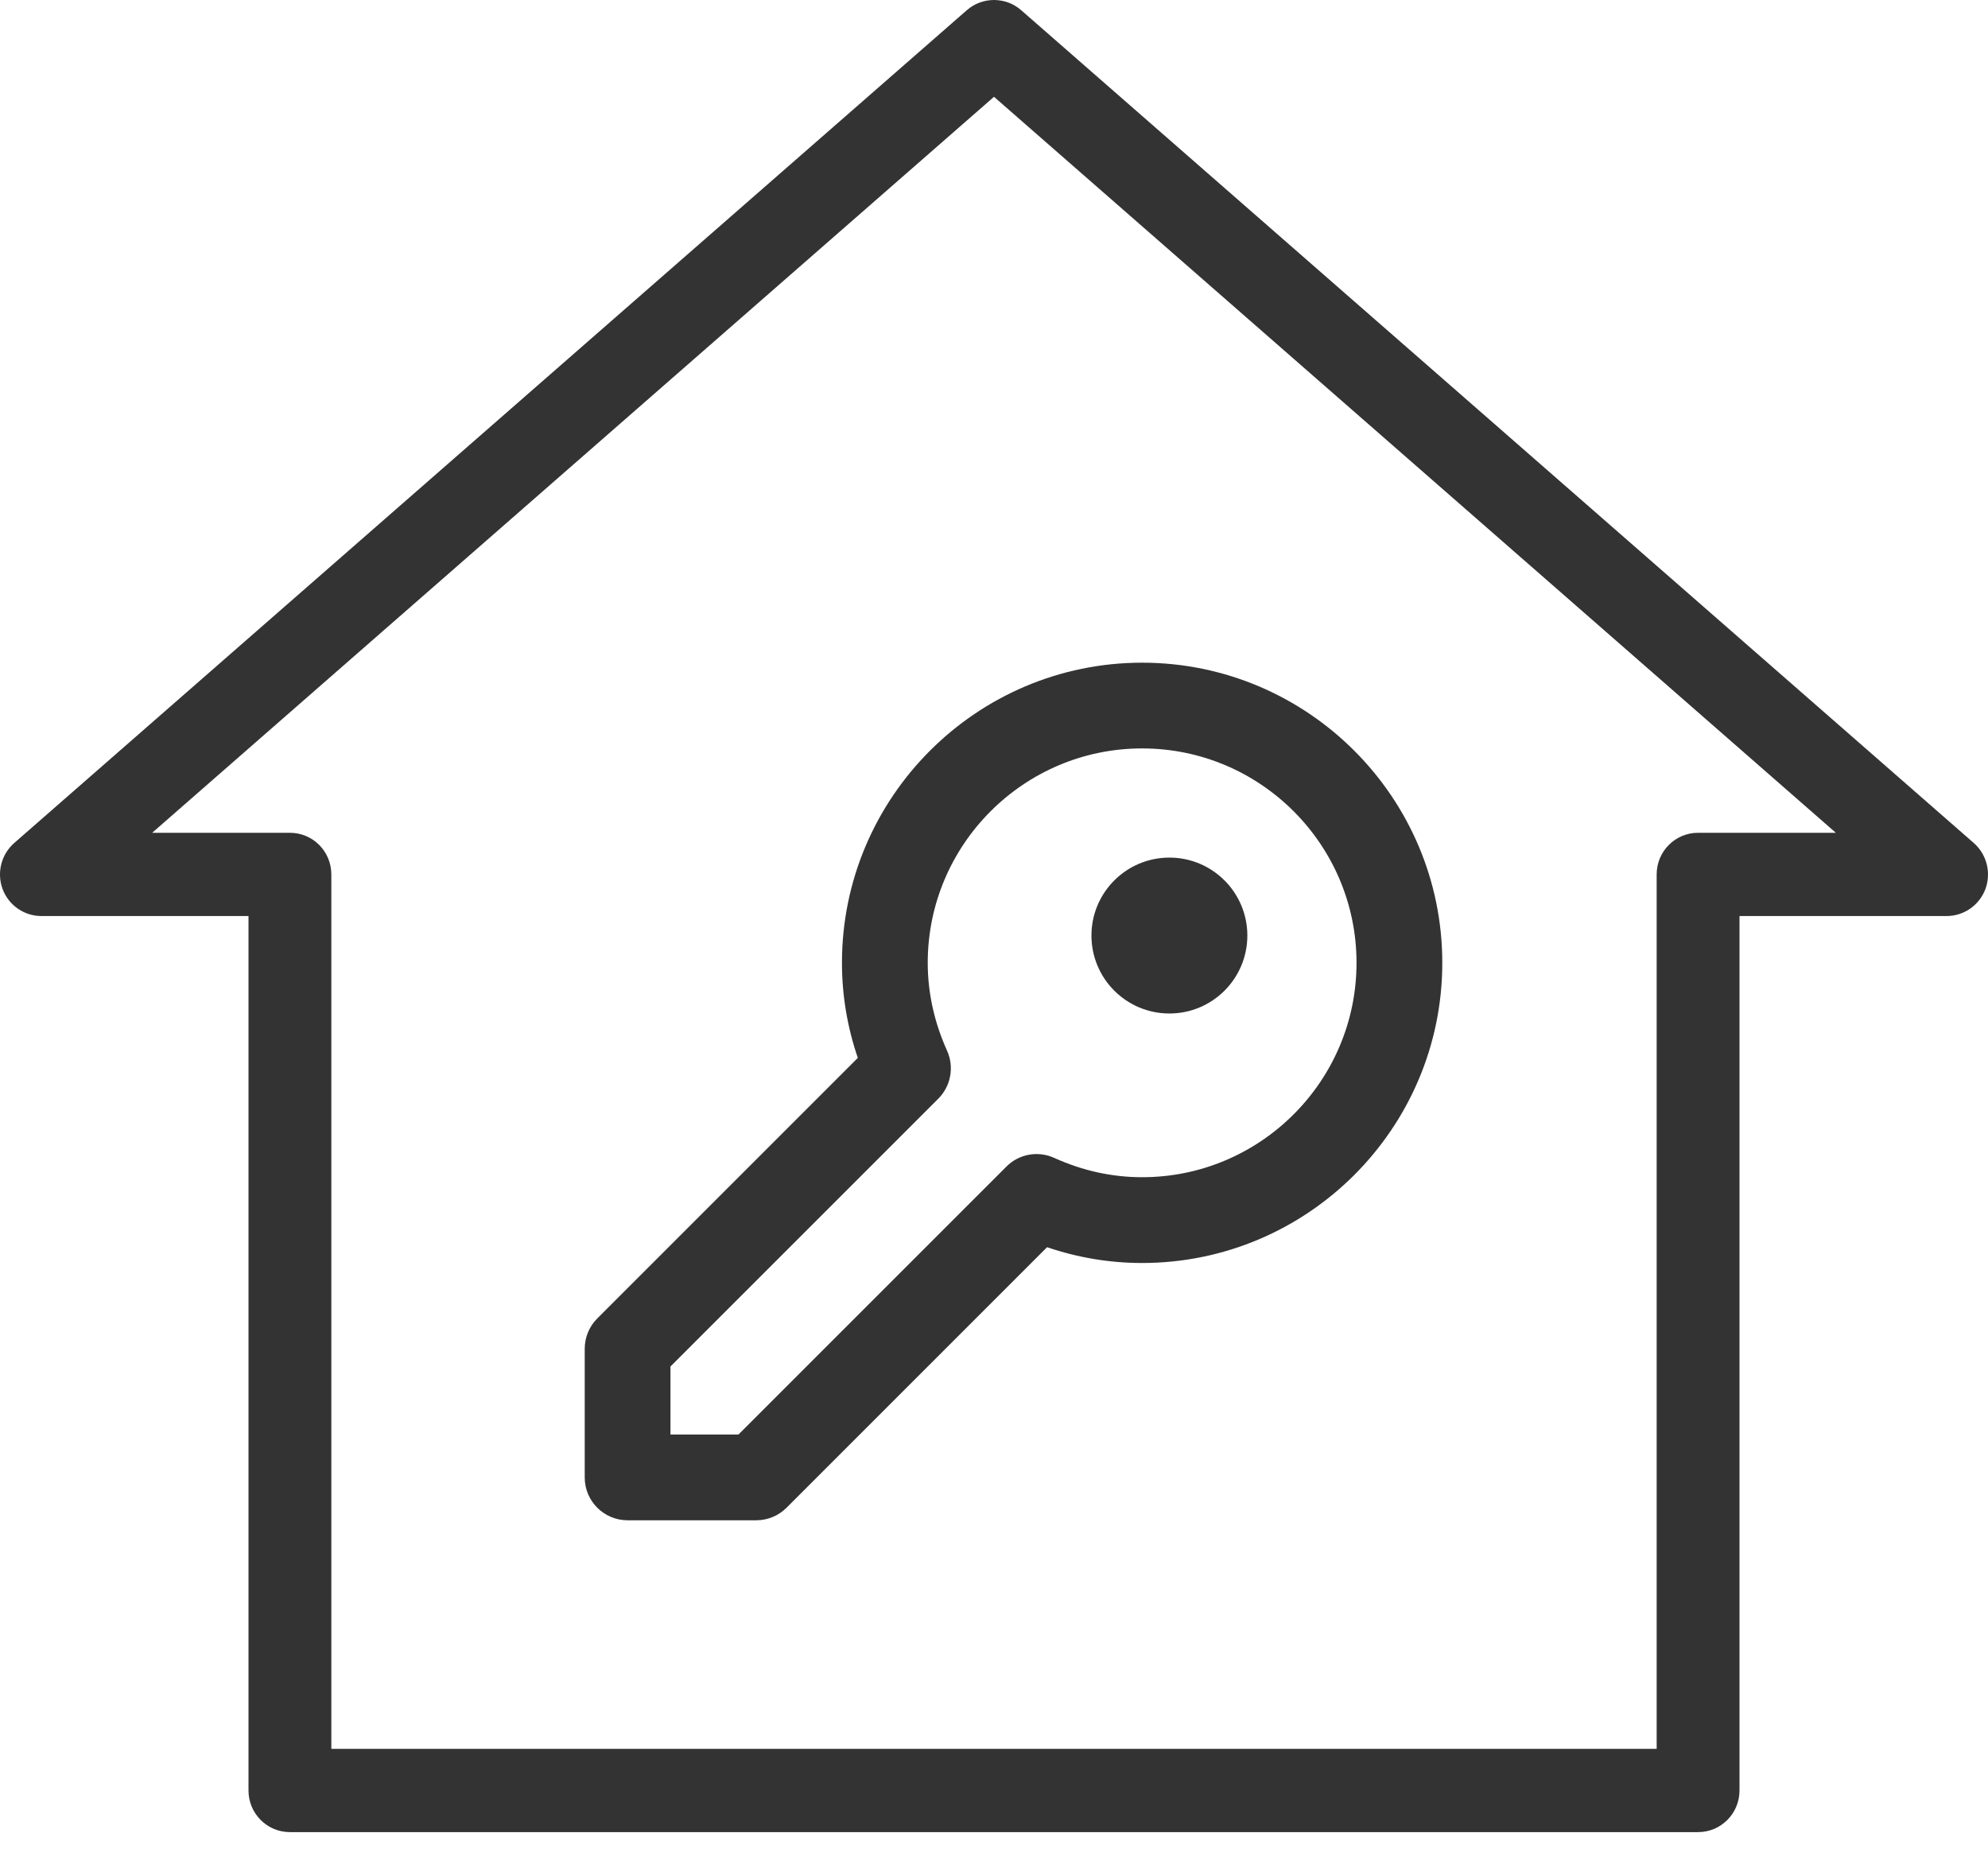
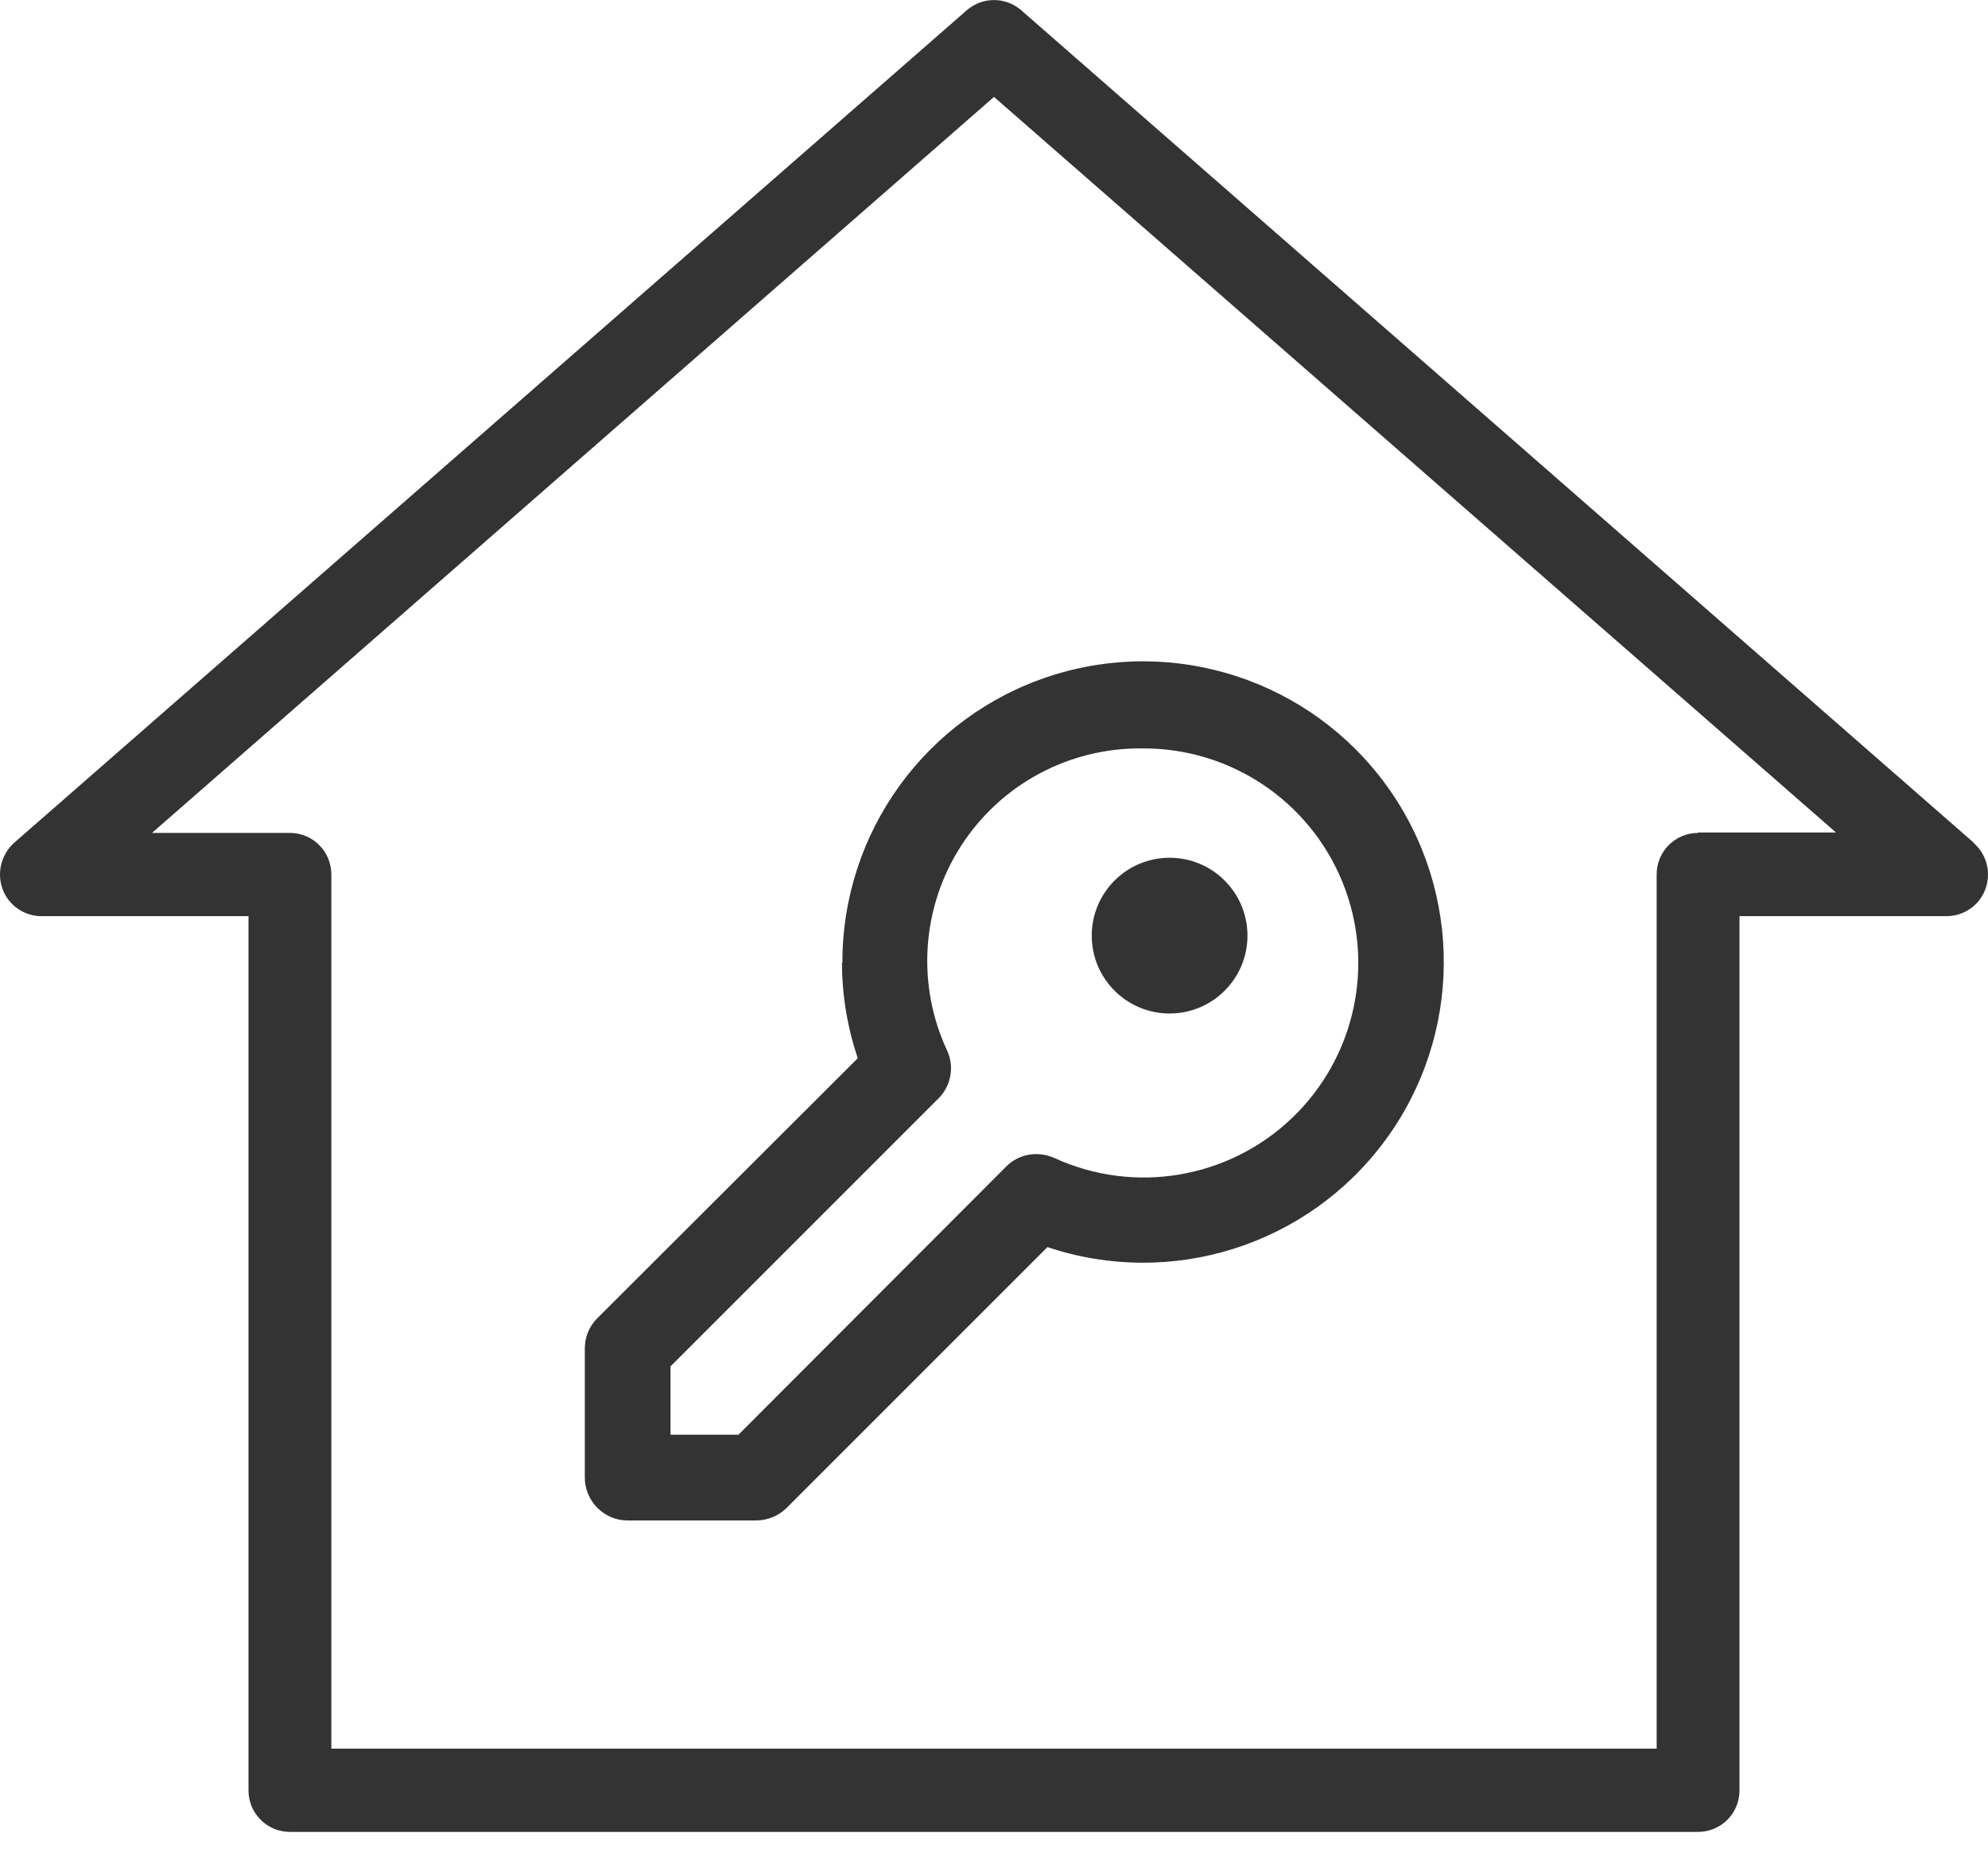
- <svg xmlns="http://www.w3.org/2000/svg" width="48px" height="45px" viewBox="0 0 48 45" version="1.1">
-   <defs />
-   <g id="Events" stroke="none" stroke-width="1" fill="none" fill-rule="evenodd">
-     <g id="Assets" transform="translate(-246, -243)">
-       <g id="Icon" transform="translate(244, 239)">
-         <circle id="Oval" fill-opacity="0" fill="#D8D8D8" cx="26" cy="26" r="26" />
-         <g id="smart-home" transform="translate(2, 4)" fill="#333333" fill-rule="nonzero">
-           <path d="M47.656,20.353 L24.656,0.246 C24.281,-0.082 23.719,-0.082 23.344,0.246 L0.344,20.353 C0.029,20.629 -0.082,21.072 0.062,21.464 C0.209,21.857 0.582,22.117 1,22.117 L6,22.117 L6,43.23 C6,43.786 6.447,44.235 7,44.235 L41,44.235 C41.553,44.235 42,43.786 42,43.23 L42,22.117 L47,22.117 C47.418,22.117 47.791,21.857 47.938,21.464 C48.082,21.072 47.971,20.629 47.656,20.353 Z M41,20.107 C40.447,20.107 40,20.556 40,21.112 L40,42.225 L8,42.225 L8,21.112 C8,20.556 7.553,20.107 7,20.107 L3.674,20.107 L24,2.337 L44.326,20.107 L41,20.107 Z" id="Shape" />
-           <circle id="Oval" cx="28.235" cy="22.588" r="1.882" />
-           <path d="M20.329,23.247 C20.329,24.026 20.457,24.796 20.712,25.542 L14.421,31.833 C14.227,32.027 14.118,32.29 14.118,32.565 L14.118,35.671 C14.118,36.243 14.581,36.706 15.153,36.706 L18.259,36.706 C18.534,36.706 18.797,36.597 18.991,36.403 L25.281,30.113 C26.028,30.366 26.796,30.494 27.576,30.494 C31.572,30.494 34.824,27.243 34.824,23.247 C34.824,19.251 31.572,16 27.576,16 C23.581,16 20.329,19.251 20.329,23.247 Z M27.576,18.07 C30.432,18.07 32.753,20.393 32.753,23.247 C32.753,26.101 30.431,28.423 27.576,28.423 C26.853,28.423 26.139,28.267 25.455,27.957 C25.059,27.777 24.598,27.863 24.297,28.169 L17.83,34.635 L16.188,34.635 L16.188,32.993 L22.655,26.527 C22.96,26.222 23.043,25.761 22.867,25.369 C22.558,24.684 22.4,23.969 22.4,23.247 C22.4,20.393 24.721,18.07 27.576,18.07 Z" id="Shape" />
-         </g>
-       </g>
+ <svg xmlns="http://www.w3.org/2000/svg" width="48" height="45" viewBox="0 0 48 45">
+   <g transform="translate(-2 -4)" fill="none" fill-rule="evenodd">
+     <circle fill="none" cx="26" cy="26" r="26" />
+     <g transform="translate(2 4)" fill="#333" fill-rule="nonzero">
+       <path d="M47.66 20.35l-23-20.1a1 1 0 00-1.32 0l-23 20.1c-.31.28-.42.72-.28 1.11a1 1 0 00.94.66h5v21.11a1 1 0 001 1h34a1 1 0 001-1V22.12h5a1 1 0 00.94-.66c.14-.39.03-.83-.28-1.1zM41 20.11a1 1 0 00-1 1v21.11H8v-21.1a1 1 0 00-1-1.01H3.67L24 2.34 44.33 20.1H41z" />
+       <circle cx="28.24" cy="22.59" r="1.88" />
+       <path d="M20.33 23.25c0 .78.13 1.55.38 2.3l-6.29 6.28c-.2.2-.3.46-.3.73v3.11c0 .57.46 1.04 1.03 1.04h3.1c.28 0 .55-.11.74-.3l6.3-6.3a7.26 7.26 0 10-4.95-6.87zm7.25-5.18a5.18 5.18 0 11-2.12 9.89c-.4-.18-.86-.1-1.16.2l-6.47 6.48h-1.64v-1.65l6.46-6.46c.31-.3.4-.77.22-1.16a5.13 5.13 0 014.7-7.3z" />
    </g>
  </g>
</svg>
